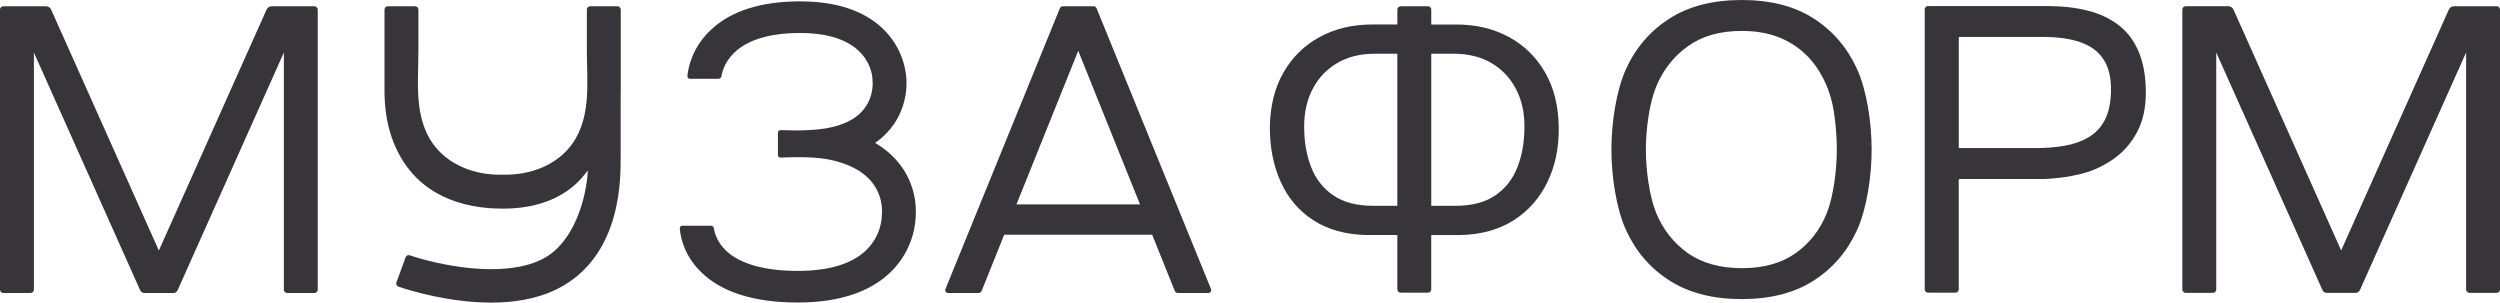
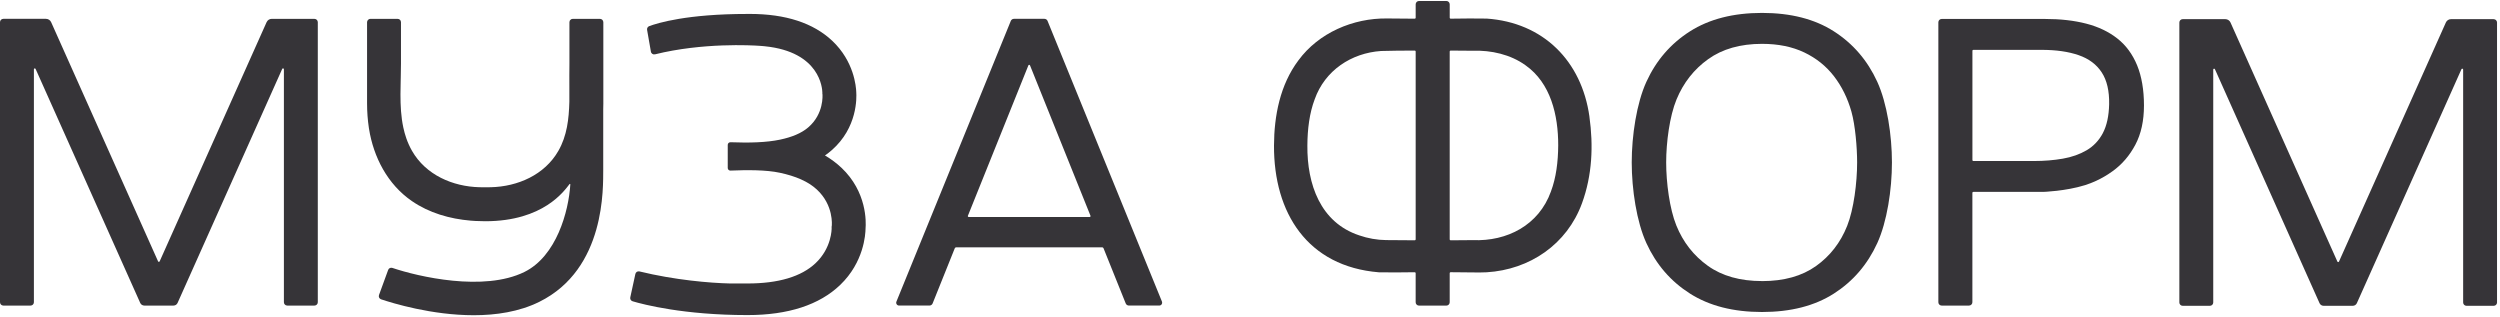
- <svg xmlns="http://www.w3.org/2000/svg" id="Layer_1" version="1.1" viewBox="0 0 1423.14 172.21">
-   <defs>
-     <style>
-       .st0 {
-         fill: #373539;
-       }
-     </style>
-   </defs>
-   <path class="st0" d="M795.44,164.73v-30.94h-17.76c-11.84-.29-21.86-3.11-30.07-8.43s-14.39-12.57-18.53-21.75c-4.14-9.17-6.21-19.53-6.21-31.07.15-12.13,2.74-22.56,7.77-31.3,5.03-8.73,11.91-15.46,20.64-20.2,8.73-4.73,18.64-7.1,29.74-7.1h14.43V5.44c0-1.04.84-1.88,1.88-1.88h15.55c1.04,0,1.88.84,1.88,1.88v8.51h14.2c11.24,0,21.23,2.37,29.96,7.1,8.73,4.74,15.61,11.47,20.64,20.2s7.62,19.16,7.77,31.3c.15,11.54-2,21.9-6.44,31.07-4.44,9.18-10.84,16.42-19.2,21.75s-18.46,8.14-30.3,8.43h-16.65v30.94c0,1.03-.84,1.87-1.87,1.87h-15.56c-1.03,0-1.87-.84-1.87-1.87ZM781.68,117.15h13.76V30.59h-12.87c-8.29,0-15.43,1.78-21.42,5.33-5.99,3.55-10.62,8.43-13.87,14.65-3.26,6.22-4.88,13.39-4.88,21.53,0,8.58,1.33,16.28,4,23.08,2.66,6.81,6.88,12.17,12.65,16.09,5.77,3.92,13.32,5.88,22.64,5.88h0ZM814.75,117.15h13.76c9.32,0,16.87-1.96,22.64-5.88,5.77-3.92,9.99-9.28,12.65-16.09,2.66-6.8,4-14.5,4-23.08s-1.63-15.31-4.88-21.53c-3.26-6.21-7.88-11.1-13.87-14.65-5.99-3.55-13.13-5.33-21.42-5.33h-12.87v86.56h0Z" />
-   <path class="st0" d="M991.49,170.26c-16.34,0-30-3.49-40.99-10.47s-19.27-16.56-24.84-28.74c-5.57-12.17-8.35-30.63-8.35-45.93s2.78-33.73,8.35-45.91c5.57-12.18,13.85-21.75,24.84-28.74,10.99-6.98,24.65-10.47,40.99-10.47s29.96,3.49,40.87,10.47,19.16,16.56,24.73,28.74c5.57,12.18,8.35,30.46,8.35,45.91s-2.78,33.75-8.35,45.93-13.81,21.76-24.73,28.74c-10.91,6.98-24.54,10.47-40.87,10.47ZM991.49,152.66c12.47,0,22.72-2.86,30.74-8.58s13.92-13.33,17.71-22.83c3.79-9.5,5.68-24.69,5.68-36.13,0-8.61-1.08-21.22-3.23-28.87-2.15-7.65-5.46-14.37-9.91-20.16-4.46-5.79-10.1-10.32-16.93-13.59-6.83-3.26-14.85-4.9-24.06-4.9-12.33,0-22.54,2.9-30.63,8.69-8.1,5.79-14.11,13.44-18.04,22.94-3.94,9.51-5.9,24.45-5.9,35.88s1.93,26.4,5.79,35.9,9.84,17.15,17.93,22.94c8.09,5.79,18.38,8.69,30.85,8.69v.02Z" />
-   <path class="st0" d="M1217.63,29.83c-2.6-6.31-6.34-11.4-11.25-15.26-4.9-3.85-10.8-6.68-17.71-8.46-6.9-1.79-14.73-2.67-23.5-2.67h-67.63c-1.04,0-1.89.84-1.89,1.88v159.4c0,1.04.85,1.88,1.89,1.88h15.6c1.04,0,1.88-.84,1.88-1.88v-62.34c0-.27.21-.49.49-.49h48.67s12.67-.4,23.65-3.8c.06-.02.13-.04.2-.06,2.11-.67,4.17-1.47,6.17-2.39,3.31-1.52,6.48-3.38,9.5-5.56,5.35-3.85,9.65-8.87,12.92-15.04,3.27-6.16,4.91-13.62,4.91-22.38s-1.31-16.52-3.9-22.83h0ZM1198.15,68.37c-2.23,4.22-5.32,7.49-9.25,9.8-3.93,2.3-8.46,3.9-13.58,4.79s-10.59,1.34-16.37,1.34h-43.42c-.27,0-.49-.21-.49-.48V21.52c0-.27.21-.49.49-.49h47.64c8.32,0,15.38,1.01,21.16,3.02,5.8,2,10.18,5.27,13.14,9.8,2.97,4.54,4.38,10.58,4.23,18.16-.15,6.68-1.34,12.14-3.56,16.37h0Z" />
-   <path class="st0" d="M1421.22,3.56h-4.54.01-19.74c-1.26,0-2.41.73-2.93,1.89l-61.3,137.11-61.3-137.12c-.52-1.15-1.67-1.9-2.93-1.9h-24.25c-1.06,0-1.93.87-1.93,1.93v159.32c0,1.06.86,1.93,1.93,1.93h15.44c1.06,0,1.93-.86,1.93-1.93V29.89l60.49,135.3c.41.92,1.32,1.51,2.33,1.51h16.6c1.01,0,1.92-.59,2.33-1.51l60.49-135.32v134.91c0,1.06.86,1.92,1.92,1.92h15.45c1.06,0,1.92-.86,1.92-1.92V5.47c0-1.06-.86-1.93-1.92-1.93v.02Z" />
-   <path class="st0" d="M689.38,164.54L624.25,4.76c-.29-.73-.99-1.2-1.78-1.2h-17.37c-.79,0-1.48.47-1.78,1.2l-65.11,159.78c-.21.5-.15,1.07.15,1.52.3.45.81.72,1.35.72h17.3c.8,0,1.52-.48,1.82-1.23l12.82-31.93h84.23l12.85,31.93c.3.75,1.02,1.23,1.82,1.23h17.3c.54,0,1.05-.27,1.35-.72s.36-1.02.16-1.52h.02ZM648.96,116.36h-70.34l35.17-87.45,35.17,87.45Z" />
-   <path class="st0" d="M178.96,3.57h-4.54,0-19.74c-1.26,0-2.41.74-2.93,1.89l-61.32,137.16L29.11,5.46c-.52-1.15-1.67-1.9-2.93-1.9H1.93c-1.06,0-1.93.87-1.93,1.93v159.37c0,1.06.86,1.93,1.93,1.93h15.44c1.06,0,1.93-.86,1.93-1.93V29.92l60.51,135.35c.41.92,1.33,1.51,2.33,1.51h16.61c1.01,0,1.92-.59,2.33-1.51L161.59,29.91v134.95c0,1.06.86,1.92,1.92,1.92h15.45c1.06,0,1.92-.86,1.92-1.92V5.5c0-1.06-.86-1.93-1.92-1.93Z" />
-   <path class="st0" d="M353.37,51.54V5.49c0-1.05-.86-1.93-1.93-1.93h-15.45c-.26,0-.52.05-.75.15-.11.05-.21.11-.32.18-.21.14-.38.31-.52.53-.07.1-.13.2-.18.31-.1.23-.15.49-.15.75v23.54c0,4.3.16,8.7.24,13.12v8.52c-.25,9.79-1.59,19.44-6.55,28.09-7.83,13.65-23.13,20.31-38.42,20.67-1.07.03-2.15.04-3.22.02h0c-1.07.02-2.15,0-3.22-.02-15.29-.36-30.59-7.02-38.42-20.67-1.35-2.35-2.43-4.78-3.29-7.26-.69-1.99-1.24-4.01-1.68-6.06-1.32-6.15-1.63-12.55-1.62-18.96,0-2.67.06-5.34.13-8,0-.53.03-1.06.04-1.59.06-2.65.12-5.28.12-7.87h0V5.48h0c0-.26-.05-.52-.15-.75-.05-.11-.11-.21-.18-.31-.05-.07-.1-.13-.16-.2-.11-.13-.22-.24-.36-.33-.06-.04-.11-.06-.16-.09s-.1-.06-.16-.09c-.23-.1-.49-.15-.75-.15h-15.45c-.87,0-1.59.58-1.84,1.37-.06.18-.1.37-.1.56h0v46.05h0c0,2.46.09,4.85.26,7.19.08,1.15.19,2.31.32,3.46s.28,2.3.45,3.45c.02.17.05.33.08.5,2.57,16.2,10.62,31.66,24.34,41.1,9.9,6.83,21.62,10.18,33.54,11.19.92.08,1.83.14,2.75.19,1.84.1,3.67.15,5.51.15,35.65,0,46.67-20.02,48.5-21.72-.76,15.41-7.67,41.47-26.18,50.6-23.03,11.36-60.46,2.68-75.17-2.32-.98-.33-2.04.17-2.39,1.14l-5.21,14.29c-.36,1,.16,2.1,1.17,2.44,6.52,2.19,28.87,9.06,52.75,9.06,12.7,0,25.84-1.95,37.26-7.58,38.14-18.82,36.33-65.64,36.46-75.17v-34.42c.04-1.17.07-2.36.07-3.56h-.01Z" />
-   <path class="st0" d="M521.26,122.93c-.04,3.49-1,19.19-14.38,32.06-11.88,11.43-29.64,17.22-52.8,17.22-24.58,0-43.01-5.75-54.76-17.1-9.86-9.52-11.94-20.05-12.35-24.96-.07-.89.62-1.65,1.51-1.65h16.34c.75,0,1.39.54,1.51,1.28.42,2.74,1.89,8.15,7.16,13.09,7.91,7.42,21.96,11.34,40.6,11.34,17.58,0,30.62-3.89,38.74-11.56,9.19-8.68,9.16-19.47,9.15-19.93l-.02-.78.09-.51c.05-.39,1.16-11.75-8.5-20.7-4.96-4.59-12.05-7.87-21.03-9.79-7.88-1.69-18.79-1.63-28.13-1.23-.85.04-1.56-.64-1.56-1.5v-12.64c0-.85.71-1.53,1.56-1.5,10.7.41,20.53.16,28.27-1.49,6.67-1.42,12.04-3.83,15.99-7.21,8.99-7.69,8.13-18.39,8.1-18.84l-.08-.59.03-.33c-.04-2.66-1.54-26.83-41.25-26.83-37.09,0-43.61,17.83-44.76,24.63-.14.85-.89,1.46-1.75,1.46h-16.12c-.91,0-1.61-.78-1.52-1.68.52-5.06,2.88-16.38,13.46-26.28,11.4-10.7,28.46-16.13,50.68-16.13,20.31,0,36.06,5.14,46.84,15.27,12.5,11.74,13.6,26.24,13.7,29.18.23,3.18.74,20.27-13.96,33.12-1.22,1.06-2.5,2.07-3.85,3,3.44,2.02,6.55,4.33,9.31,6.94,14.64,13.83,14.09,30.97,13.78,34.65h0Z" />
+ <svg xmlns="http://www.w3.org/2000/svg" id="Layer_1" version="1.1" viewBox="0 0 1423.14 179.99">
+   <path d="M1003.05,177.61c-16.34,0-30-3.49-40.99-10.47-10.99-6.98-19.27-16.56-24.84-28.74-5.57-12.17-8.35-30.63-8.35-45.93s2.78-33.73,8.35-45.91c5.57-12.18,13.85-21.75,24.84-28.74,10.99-6.98,24.65-10.47,40.99-10.47s29.96,3.49,40.87,10.47c10.91,6.98,19.16,16.56,24.73,28.74,5.57,12.18,8.35,30.46,8.35,45.91s-2.78,33.75-8.35,45.93c-5.57,12.18-13.81,21.76-24.73,28.74-10.91,6.98-24.54,10.47-40.87,10.47ZM1003.05,160.02c12.47,0,22.72-2.86,30.74-8.58,8.02-5.72,13.92-13.33,17.71-22.83,3.79-9.5,5.68-24.69,5.68-36.13,0-8.61-1.08-21.22-3.23-28.87-2.15-7.65-5.46-14.37-9.91-20.16s-10.1-10.32-16.93-13.59c-6.83-3.26-14.85-4.9-24.06-4.9-12.33,0-22.54,2.9-30.63,8.69-8.1,5.79-14.11,13.44-18.04,22.94-3.94,9.51-5.9,24.45-5.9,35.88s1.93,26.4,5.79,35.9c3.86,9.5,9.84,17.15,17.93,22.94,8.09,5.79,18.38,8.69,30.85,8.69Z" style="fill: #363438;" />
+   <path d="M1216.57,37.18c-2.6-6.31-6.34-11.4-11.25-15.26-4.9-3.85-10.8-6.68-17.71-8.46-6.9-1.79-14.73-2.67-23.5-2.67h-58.8c-1.05,0-1.89.85-1.89,1.89v159.39c0,1.04.84,1.88,1.88,1.88h15.58c1.06,0,1.91-.86,1.91-1.91v-62.3c0-.28.22-.5.5-.5h39.83s12.67-.4,23.65-3.8c.06-.02.13-.04.2-.06,2.11-.67,4.17-1.47,6.17-2.39,3.31-1.52,6.48-3.38,9.5-5.56,5.35-3.85,9.65-8.87,12.92-15.04,3.27-6.16,4.91-13.62,4.91-22.38s-1.31-16.52-3.9-22.83ZM1197.09,75.73c-2.23,4.22-5.32,7.49-9.25,9.8-3.93,2.3-8.46,3.9-13.58,4.79-5.12.89-10.59,1.34-16.37,1.34h-34.58c-.27,0-.5-.22-.5-.5V28.88c0-.28.22-.5.5-.5h38.8c8.32,0,15.38,1.01,21.16,3.02,5.8,2,10.18,5.27,13.14,9.8,2.97,4.54,4.38,10.58,4.23,18.16-.15,6.68-1.34,12.14-3.56,16.37Z" style="fill: #363438;" />
+   <path d="M1419.55,10.91h-4.57.01s-19.74-.01-19.74-.01c-1.26,0-2.41.74-2.92,1.9l-60.85,136.1c-.18.39-.74.39-.91,0l-60.85-136.1c-.52-1.15-1.67-1.9-2.93-1.9h-24.28c-1.04,0-1.9.85-1.9,1.9v159.39c0,1.04.85,1.89,1.89,1.89h15.51c1.04,0,1.89-.85,1.89-1.89V39.6c0-.54.74-.7.96-.2l59.54,133.17c.41.92,1.32,1.51,2.33,1.51h16.6c1.01,0,1.92-.59,2.33-1.51l59.54-133.18c.22-.49.96-.34.96.2v132.6c0,1.04.85,1.89,1.89,1.89h15.52c1.04,0,1.88-.84,1.88-1.88V12.81c0-1.04-.85-1.89-1.89-1.89Z" style="fill: #363438;" />
+   <path d="M661.46,171.7L596.33,11.92c-.29-.73-.99-1.2-1.78-1.2h-17.37c-.79,0-1.48.47-1.78,1.2l-65.11,159.78c-.21.5-.15,1.07.15,1.52.3.45.81.72,1.35.72h17.3c.8,0,1.52-.48,1.82-1.23l12.57-31.3c.15-.38.52-.63.93-.63h82.88c.41-.01.78.24.93.62l12.59,31.31c.3.75,1.02,1.23,1.82,1.23h17.3c.54,0,1.05-.27,1.35-.72.3-.45.36-1.02.16-1.52ZM620.3,123.52h-68.86c-.35,0-.6-.36-.46-.69l34.43-85.61c.17-.42.76-.42.93,0l34.43,85.61c.13.33-.11.69-.46.69Z" style="fill: #363438;" />
+   <path d="M178.98,10.74h-4.56.01s-19.74-.01-19.74-.01c-1.26,0-2.41.74-2.93,1.9l-60.87,136.14c-.18.39-.74.39-.91,0L29.11,12.62c-.52-1.15-1.67-1.9-2.93-1.9H1.9c-1.05,0-1.9.85-1.9,1.9v159.43c0,1.05.85,1.9,1.9,1.9h15.5c1.05,0,1.9-.85,1.9-1.9V39.43c0-.54.74-.7.96-.2l59.56,133.21c.41.92,1.33,1.51,2.33,1.51h16.61c1.01,0,1.92-.59,2.33-1.51l59.56-133.22c.22-.49.96-.34.96.2v132.63c0,1.05.85,1.9,1.9,1.9h15.5c1.05,0,1.9-.85,1.9-1.9V12.64c0-1.05-.85-1.9-1.9-1.9Z" style="fill: #363438;" />
+   <path d="M343.45,58.71V12.66c0-1.05-.86-1.93-1.93-1.93h-15.45c-.26,0-.52.05-.75.15-.11.05-.21.11-.32.18-.21.14-.38.31-.52.53-.07.1-.13.2-.18.31-.1.23-.15.49-.15.75v23.54c0,4.3-.12,8.75-.04,13.17v8.52c-.25,9.79-1.31,19.39-6.27,28.03-7.83,13.65-23.13,20.31-38.42,20.67-1.07.03-2.15.04-3.22.02h0c-1.07.02-2.15,0-3.22-.02-15.29-.36-30.59-7.02-38.42-20.67-1.35-2.35-2.43-4.78-3.29-7.26-.69-1.99-1.24-4.01-1.68-6.06-1.32-6.15-1.63-12.55-1.62-18.96,0-2.67.06-5.34.13-8,.01-.53.03-1.06.04-1.59.06-2.65.12-5.28.12-7.87h0V12.65h0c0-.26-.05-.52-.15-.75-.05-.11-.11-.21-.18-.31-.05-.07-.1-.13-.16-.2-.11-.13-.22-.24-.36-.33-.06-.04-.11-.06-.16-.09s-.1-.06-.16-.09c-.23-.1-.49-.15-.75-.15h-15.45c-.87,0-1.59.58-1.84,1.37-.06.18-.1.37-.1.56h0v46.05h0c0,2.46.09,4.85.26,7.19.08,1.15.19,2.31.32,3.46s.28,2.3.45,3.45c.02.17.05.33.08.5,2.57,16.2,10.62,31.66,24.34,41.1,9.9,6.83,21.62,10.18,33.54,11.19.92.08,1.83.14,2.75.19,1.84.1,3.67.15,5.51.15,33.28,0,45.1-17.45,48.01-21.15.15-.19.46-.08.45.16-.94,15.49-7.92,40.88-26.14,49.87-23.03,11.36-60.44,2.68-75.16-2.31-.98-.33-2.05.17-2.4,1.15l-5.21,14.27c-.37,1,.16,2.11,1.17,2.45,6.53,2.19,28.87,9.06,52.75,9.06,12.7,0,25.84-1.95,37.26-7.58,38.14-18.82,36.33-65.64,36.46-75.17v-34.42c.04-1.17.07-2.36.07-3.56Z" style="fill: #363438;" />
+   <path d="M478.93,95.44c-2.76-2.61-5.87-4.92-9.31-6.94,1.35-.93,2.63-1.94,3.85-3,14.7-12.85,14.19-29.94,13.96-33.12-.1-2.94-1.2-17.44-13.7-29.18-10.78-10.13-26.53-15.27-46.84-15.27-.43,0-.86,0-1.28.01h-.08c-34.48-.01-51.23,5.17-55.98,6.95-.85.32-1.35,1.21-1.19,2.1l2.17,12.43c.19,1.09,1.26,1.77,2.34,1.51,27.04-6.71,55.07-5.17,59.55-4.84.41.03.82.06,1.23.09.36.03.68.06.93.08.15.01.3.03.45.04.31.03.47.05.47.05,31.33,3.22,32.6,23.96,32.64,26.41l-.03.33.08.59c.03.45.89,11.15-8.1,18.84-3.95,3.38-9.32,5.54-15.99,6.96-7.74,1.65-17.57,1.9-28.27,1.49-.85-.03-1.56.65-1.56,1.5v13.15c0,.85.7,1.53,1.56,1.49,9.34-.39,20.25-.46,28.13,1.24,8.98,1.92,16.07,4.95,21.03,9.54,9.66,8.95,8.55,20.31,8.5,20.7l-.09.51.02.78c.01.46.04,11.25-9.15,19.93-8.12,7.67-21.16,11.56-38.74,11.56h-9.92c-11.5-.26-31.47-1.95-51.61-6.86-1.04-.25-2.08.39-2.31,1.43-.73,3.33-2.21,10.16-2.9,13.34-.21.97.36,1.94,1.31,2.22,6.18,1.84,29.21,7.86,65.44,7.86,23.16,0,40.92-5.79,52.8-17.22,13.38-12.87,14.34-28.57,14.38-32.06.31-3.68.86-20.82-13.78-34.65Z" style="fill: #363438;" />
+   <path d="M904.79,66.35c-4.43-31.59-26.23-53.54-58.47-55.77-5.82-.15-13.46-.04-20.56.05-.28,0-.5-.22-.5-.5V2.46c0-1.05-.85-1.9-1.9-1.9h-15.58c-1.05,0-1.9.85-1.9,1.9v7.68c0,.28-.22.5-.5.5-5.69-.05-11.74-.1-15.78-.13-19.27-.26-38.92,8.13-50.48,23.87-10.44,13.91-13.82,31.54-13.89,48.43-.17,38.46,19.1,68.89,59.7,72.2,5.79.15,13.37.04,20.44-.04.28,0,.5.22.5.5v16.6c0,1.05.85,1.9,1.9,1.9h15.58c1.05,0,1.9-.85,1.9-1.9v-16.61c0-.28.23-.5.5-.5,2.63.02,4.74.04,4.74.04,4.6-.03,11.34.25,15.82,0,24.55-1.51,45.71-15.94,54.24-39.27,5.83-15.91,6.55-32.77,4.23-49.37ZM800.48,136.75c-2.56-.03-8.96-.05-11.45-.08-5.03-.04-10.44-.99-15.23-2.67-22.2-7.32-29.78-29.16-29.57-51.21.06-9.21,1.15-18.28,4.16-26.24,5.8-16.43,20.85-26.37,37.78-27.52,5.37-.19,12.53-.21,19.21-.24.28,0,.5.22.5.5v107c0,.28-.23.5-.5.5-2.71-.02-4.89-.04-4.89-.04ZM882.87,109.04c-6.9,19.16-24.94,28.46-44.5,27.65-2.71.02-7.76.06-12.62.1-.28,0-.5-.22-.5-.5V29.29c0-.28.22-.5.5-.5,4.86.04,9.93.07,12.62.1,10.43-.39,21.54,2.12,30.05,8.28,14.33,10.11,18.64,28.37,18.6,45.62-.06,9.21-1.15,18.28-4.15,26.24Z" style="fill: #363438;" />
</svg>
